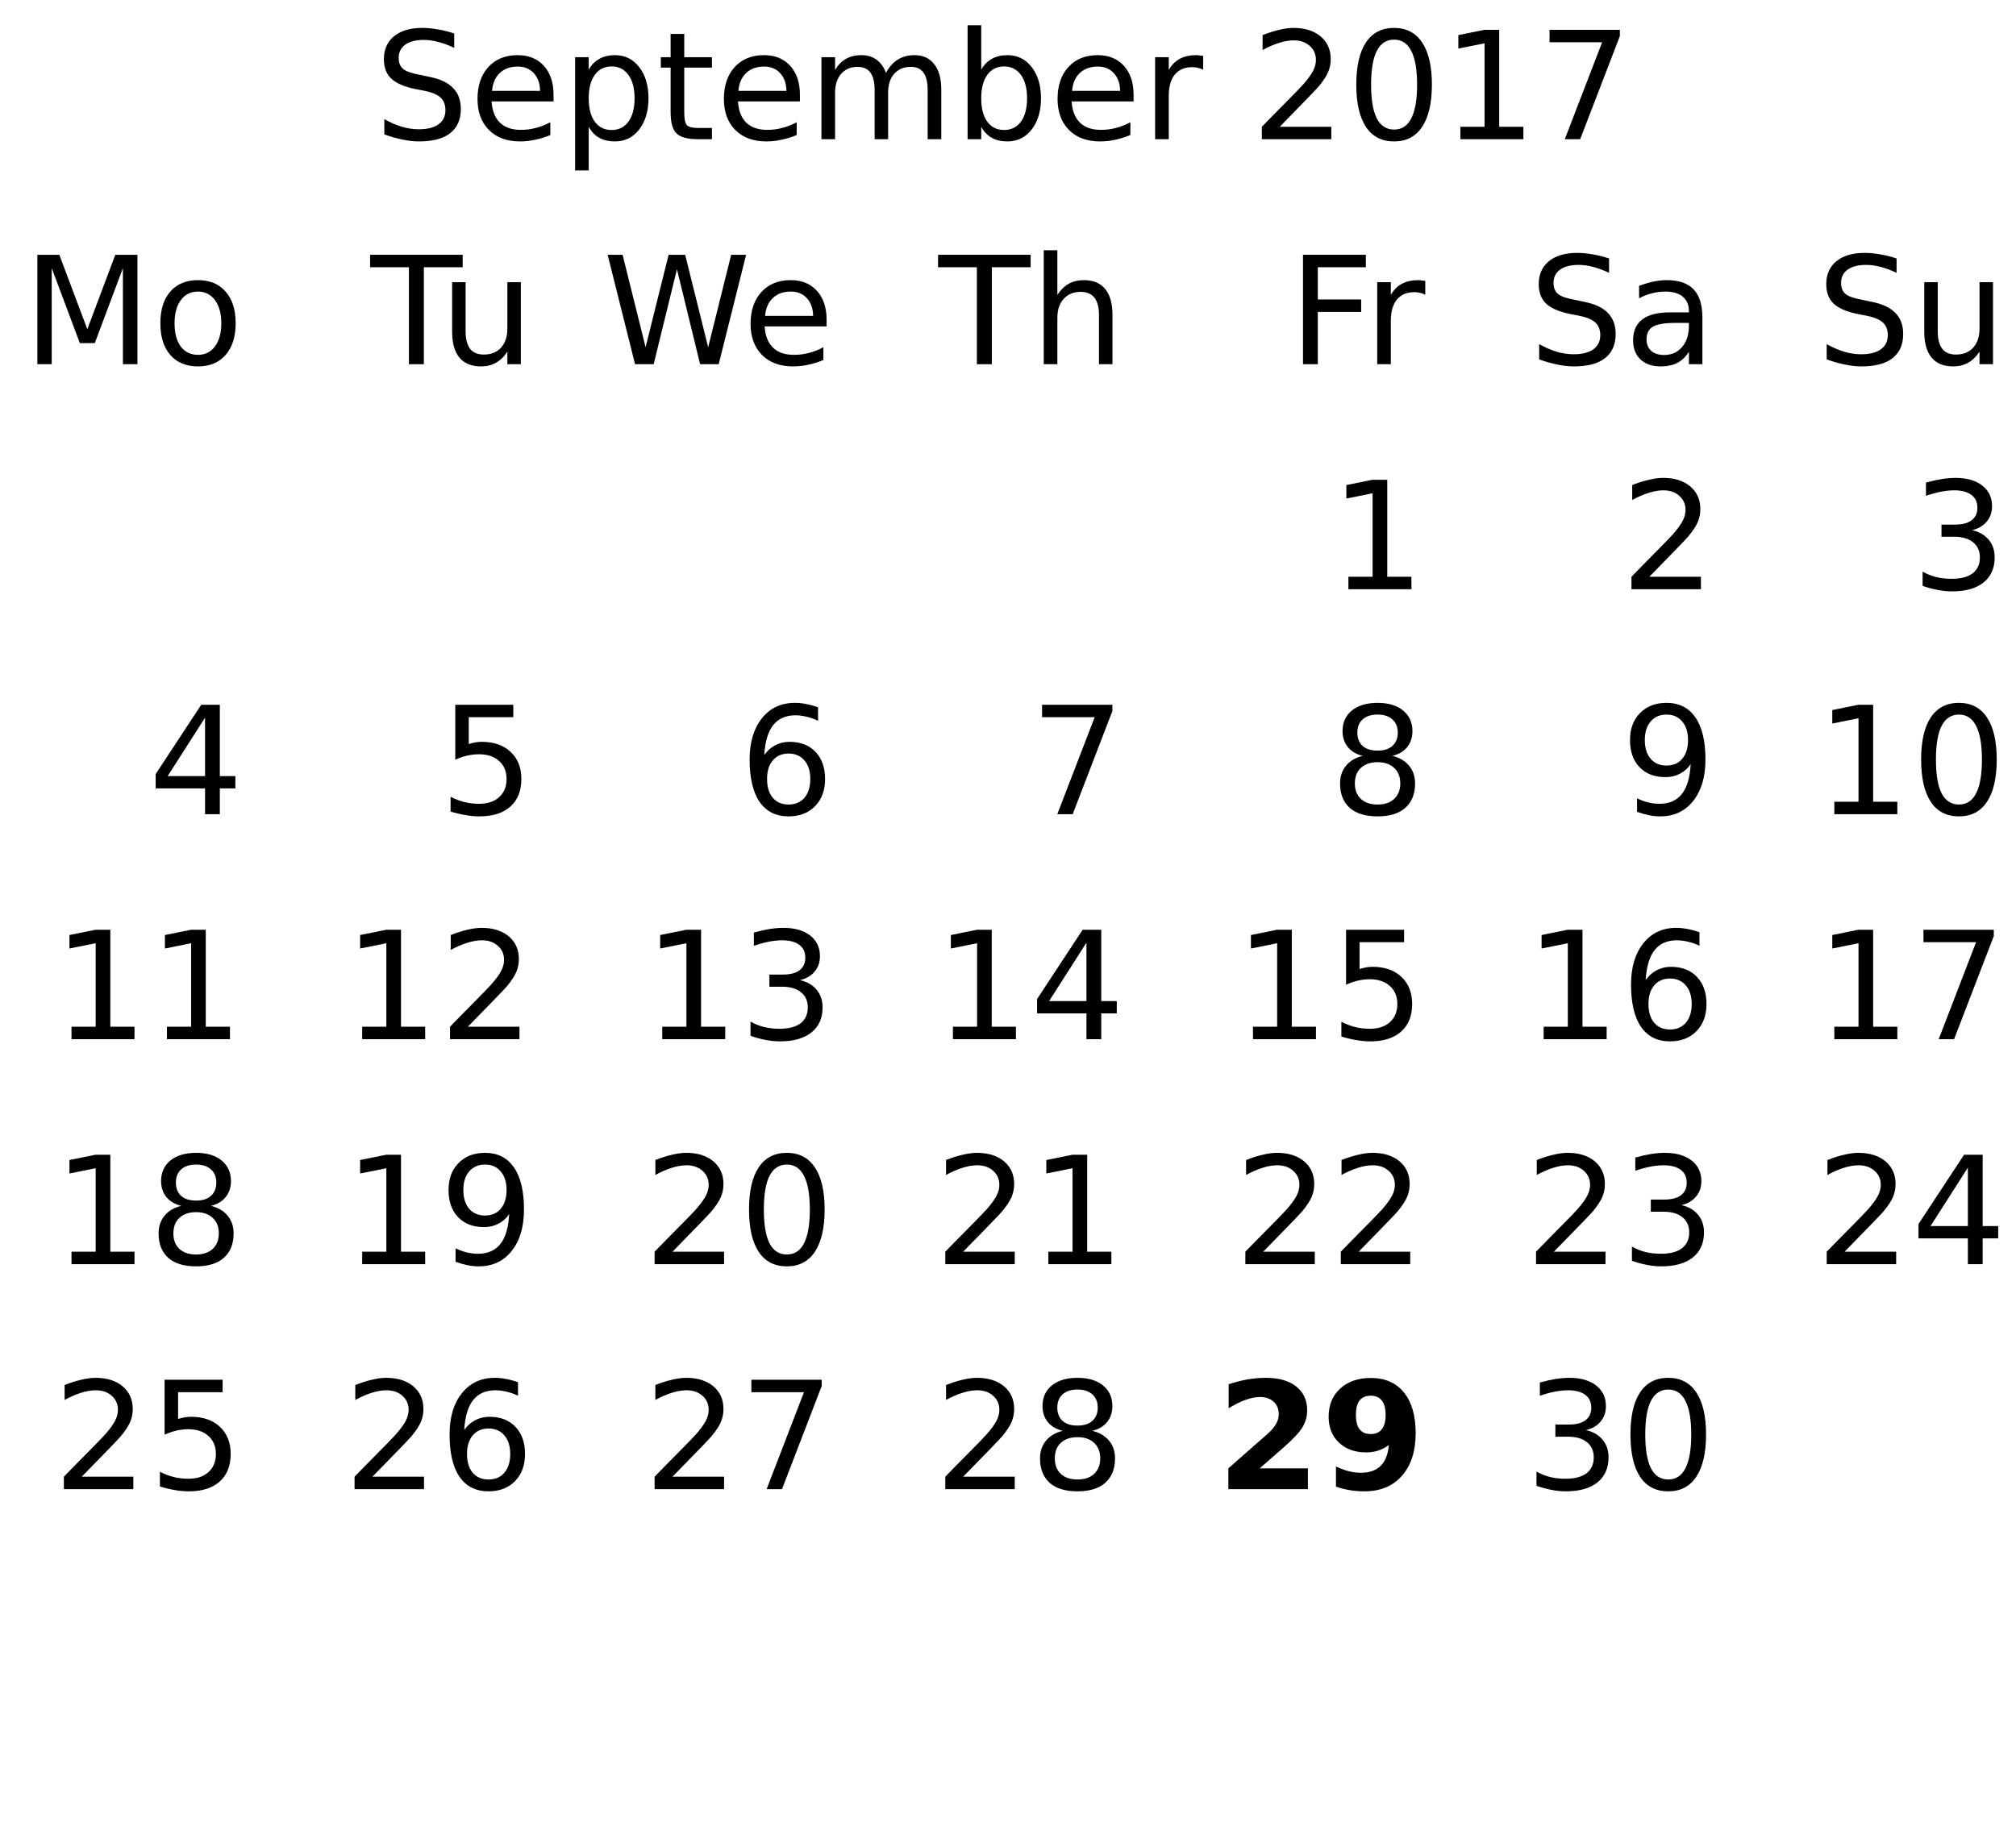
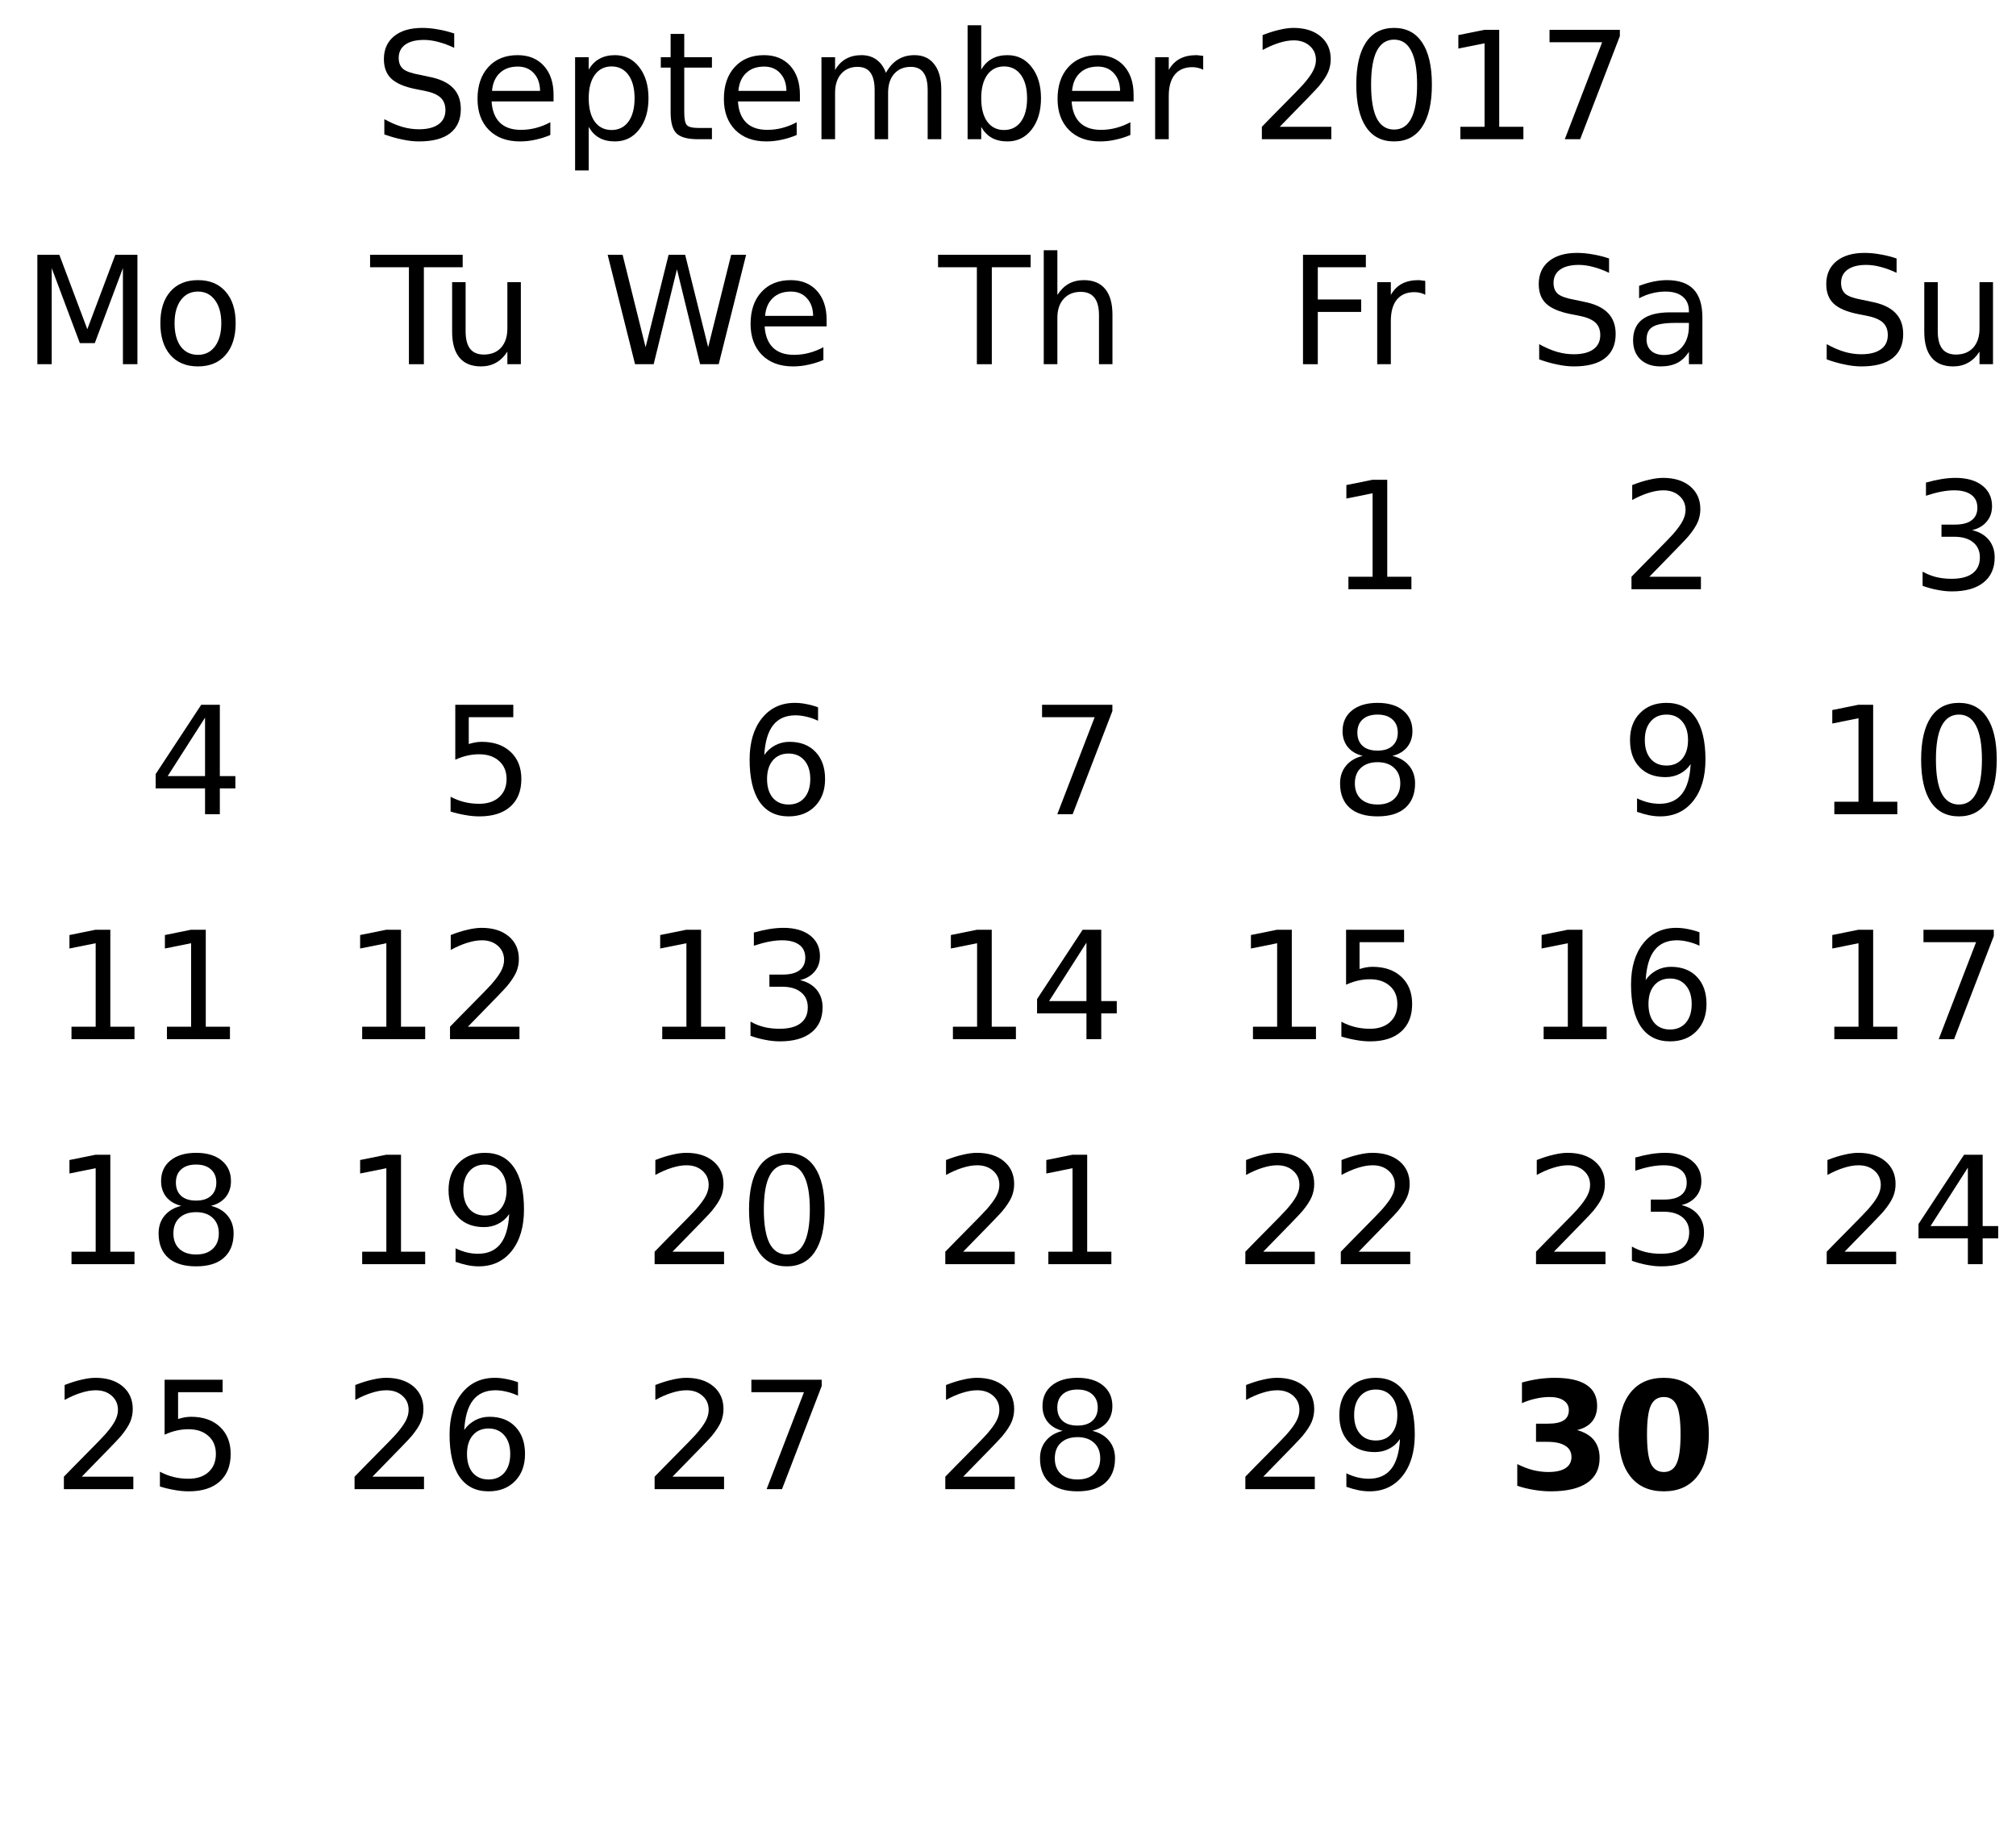
<svg xmlns="http://www.w3.org/2000/svg" xmlns:xlink="http://www.w3.org/1999/xlink" width="215pt" height="197pt" viewBox="0 0 215 197" version="1.1">
  <defs>
    <g>
      <symbol overflow="visible" id="glyph0-0">
        <path style="stroke:none;" d="M 0.797 2.828 L 0.797 -11.281 L 8.797 -11.281 L 8.797 2.828 Z M 1.703 1.938 L 7.906 1.938 L 7.906 -10.391 L 1.703 -10.391 Z M 1.703 1.938 " />
      </symbol>
      <symbol overflow="visible" id="glyph0-1">
        <path style="stroke:none;" d="M 8.562 -11.281 L 8.562 -9.75 C 7.969 -10.031 7.406 -10.238 6.875 -10.375 C 6.344 -10.52 5.828 -10.594 5.328 -10.594 C 4.473 -10.594 3.812 -10.426 3.344 -10.094 C 2.875 -9.758 2.641 -9.285 2.641 -8.672 C 2.641 -8.16 2.797 -7.77 3.109 -7.5 C 3.422 -7.238 4.008 -7.031 4.875 -6.875 L 5.828 -6.672 C 7.004 -6.453 7.867 -6.055 8.422 -5.484 C 8.984 -4.922 9.266 -4.164 9.266 -3.219 C 9.266 -2.094 8.883 -1.234 8.125 -0.641 C 7.375 -0.055 6.266 0.234 4.797 0.234 C 4.242 0.234 3.656 0.164 3.031 0.031 C 2.414 -0.094 1.773 -0.273 1.109 -0.516 L 1.109 -2.141 C 1.742 -1.785 2.367 -1.516 2.984 -1.328 C 3.598 -1.148 4.203 -1.062 4.797 -1.062 C 5.703 -1.062 6.398 -1.238 6.891 -1.594 C 7.379 -1.945 7.625 -2.453 7.625 -3.109 C 7.625 -3.68 7.445 -4.129 7.094 -4.453 C 6.738 -4.773 6.16 -5.016 5.359 -5.172 L 4.406 -5.359 C 3.227 -5.598 2.375 -5.969 1.844 -6.469 C 1.32 -6.969 1.062 -7.66 1.062 -8.547 C 1.062 -9.578 1.422 -10.391 2.141 -10.984 C 2.867 -11.578 3.875 -11.875 5.156 -11.875 C 5.695 -11.875 6.25 -11.82 6.812 -11.719 C 7.383 -11.625 7.969 -11.477 8.562 -11.281 Z M 8.562 -11.281 " />
      </symbol>
      <symbol overflow="visible" id="glyph0-2">
        <path style="stroke:none;" d="M 9 -4.734 L 9 -4.031 L 2.391 -4.031 C 2.453 -3.039 2.75 -2.285 3.281 -1.766 C 3.812 -1.254 4.555 -1 5.516 -1 C 6.066 -1 6.598 -1.066 7.109 -1.203 C 7.629 -1.336 8.145 -1.539 8.656 -1.812 L 8.656 -0.453 C 8.145 -0.234 7.617 -0.066 7.078 0.047 C 6.535 0.172 5.984 0.234 5.422 0.234 C 4.023 0.234 2.922 -0.172 2.109 -0.984 C 1.297 -1.805 0.891 -2.91 0.891 -4.297 C 0.891 -5.723 1.273 -6.859 2.047 -7.703 C 2.816 -8.547 3.859 -8.969 5.172 -8.969 C 6.348 -8.969 7.281 -8.586 7.969 -7.828 C 8.656 -7.066 9 -6.035 9 -4.734 Z M 7.562 -5.156 C 7.551 -5.945 7.328 -6.578 6.891 -7.047 C 6.461 -7.516 5.895 -7.75 5.188 -7.75 C 4.383 -7.75 3.742 -7.52 3.266 -7.062 C 2.785 -6.613 2.508 -5.977 2.438 -5.156 Z M 7.562 -5.156 " />
      </symbol>
      <symbol overflow="visible" id="glyph0-3">
        <path style="stroke:none;" d="M 2.906 -1.312 L 2.906 3.328 L 1.453 3.328 L 1.453 -8.75 L 2.906 -8.75 L 2.906 -7.422 C 3.207 -7.941 3.586 -8.328 4.047 -8.578 C 4.504 -8.836 5.055 -8.969 5.703 -8.969 C 6.766 -8.969 7.625 -8.547 8.281 -7.703 C 8.945 -6.859 9.281 -5.75 9.281 -4.375 C 9.281 -3 8.945 -1.883 8.281 -1.031 C 7.625 -0.188 6.766 0.234 5.703 0.234 C 5.055 0.234 4.504 0.109 4.047 -0.141 C 3.586 -0.398 3.207 -0.789 2.906 -1.312 Z M 7.797 -4.375 C 7.797 -5.426 7.578 -6.254 7.141 -6.859 C 6.703 -7.461 6.102 -7.766 5.344 -7.766 C 4.582 -7.766 3.984 -7.461 3.547 -6.859 C 3.117 -6.254 2.906 -5.426 2.906 -4.375 C 2.906 -3.312 3.117 -2.477 3.547 -1.875 C 3.984 -1.281 4.582 -0.984 5.344 -0.984 C 6.102 -0.984 6.703 -1.281 7.141 -1.875 C 7.578 -2.477 7.797 -3.312 7.797 -4.375 Z M 7.797 -4.375 " />
      </symbol>
      <symbol overflow="visible" id="glyph0-4">
        <path style="stroke:none;" d="M 2.938 -11.234 L 2.938 -8.75 L 5.891 -8.75 L 5.891 -7.641 L 2.938 -7.641 L 2.938 -2.891 C 2.938 -2.172 3.031 -1.707 3.219 -1.5 C 3.414 -1.301 3.816 -1.203 4.422 -1.203 L 5.891 -1.203 L 5.891 0 L 4.422 0 C 3.305 0 2.535 -0.207 2.109 -0.625 C 1.691 -1.039 1.484 -1.797 1.484 -2.891 L 1.484 -7.641 L 0.438 -7.641 L 0.438 -8.75 L 1.484 -8.75 L 1.484 -11.234 Z M 2.938 -11.234 " />
      </symbol>
      <symbol overflow="visible" id="glyph0-5">
        <path style="stroke:none;" d="M 8.328 -7.078 C 8.68 -7.723 9.109 -8.195 9.609 -8.5 C 10.109 -8.812 10.695 -8.969 11.375 -8.969 C 12.289 -8.969 12.992 -8.645 13.484 -8 C 13.984 -7.363 14.234 -6.457 14.234 -5.281 L 14.234 0 L 12.781 0 L 12.781 -5.234 C 12.781 -6.078 12.629 -6.703 12.328 -7.109 C 12.035 -7.516 11.586 -7.719 10.984 -7.719 C 10.234 -7.719 9.641 -7.469 9.203 -6.969 C 8.773 -6.477 8.562 -5.805 8.562 -4.953 L 8.562 0 L 7.125 0 L 7.125 -5.234 C 7.125 -6.078 6.973 -6.703 6.672 -7.109 C 6.379 -7.516 5.922 -7.719 5.297 -7.719 C 4.566 -7.719 3.984 -7.469 3.547 -6.969 C 3.117 -6.469 2.906 -5.797 2.906 -4.953 L 2.906 0 L 1.453 0 L 1.453 -8.75 L 2.906 -8.75 L 2.906 -7.391 C 3.227 -7.93 3.617 -8.328 4.078 -8.578 C 4.535 -8.836 5.082 -8.969 5.719 -8.969 C 6.352 -8.969 6.891 -8.805 7.328 -8.484 C 7.773 -8.16 8.109 -7.691 8.328 -7.078 Z M 8.328 -7.078 " />
      </symbol>
      <symbol overflow="visible" id="glyph0-6">
        <path style="stroke:none;" d="M 7.797 -4.375 C 7.797 -5.426 7.578 -6.254 7.141 -6.859 C 6.703 -7.461 6.102 -7.766 5.344 -7.766 C 4.582 -7.766 3.984 -7.461 3.547 -6.859 C 3.117 -6.254 2.906 -5.426 2.906 -4.375 C 2.906 -3.312 3.117 -2.477 3.547 -1.875 C 3.984 -1.281 4.582 -0.984 5.344 -0.984 C 6.102 -0.984 6.703 -1.281 7.141 -1.875 C 7.578 -2.477 7.797 -3.312 7.797 -4.375 Z M 2.906 -7.422 C 3.207 -7.941 3.586 -8.328 4.047 -8.578 C 4.504 -8.836 5.055 -8.969 5.703 -8.969 C 6.766 -8.969 7.625 -8.547 8.281 -7.703 C 8.945 -6.859 9.281 -5.75 9.281 -4.375 C 9.281 -3 8.945 -1.883 8.281 -1.031 C 7.625 -0.188 6.766 0.234 5.703 0.234 C 5.055 0.234 4.504 0.109 4.047 -0.141 C 3.586 -0.398 3.207 -0.789 2.906 -1.312 L 2.906 0 L 1.453 0 L 1.453 -12.156 L 2.906 -12.156 Z M 2.906 -7.422 " />
      </symbol>
      <symbol overflow="visible" id="glyph0-7">
        <path style="stroke:none;" d="M 6.578 -7.406 C 6.422 -7.5 6.242 -7.566 6.047 -7.609 C 5.859 -7.66 5.648 -7.688 5.422 -7.688 C 4.609 -7.688 3.984 -7.422 3.547 -6.891 C 3.117 -6.359 2.906 -5.598 2.906 -4.609 L 2.906 0 L 1.453 0 L 1.453 -8.75 L 2.906 -8.75 L 2.906 -7.391 C 3.207 -7.922 3.598 -8.316 4.078 -8.578 C 4.566 -8.836 5.156 -8.969 5.844 -8.969 C 5.945 -8.969 6.055 -8.957 6.172 -8.938 C 6.297 -8.926 6.43 -8.91 6.578 -8.891 Z M 6.578 -7.406 " />
      </symbol>
      <symbol overflow="visible" id="glyph0-8">
        <path style="stroke:none;" d="" />
      </symbol>
      <symbol overflow="visible" id="glyph0-9">
        <path style="stroke:none;" d="M 3.078 -1.328 L 8.578 -1.328 L 8.578 0 L 1.172 0 L 1.172 -1.328 C 1.773 -1.953 2.594 -2.785 3.625 -3.828 C 4.656 -4.867 5.305 -5.539 5.578 -5.844 C 6.078 -6.414 6.426 -6.895 6.625 -7.281 C 6.832 -7.676 6.938 -8.066 6.938 -8.453 C 6.938 -9.066 6.719 -9.566 6.281 -9.953 C 5.844 -10.348 5.273 -10.547 4.578 -10.547 C 4.086 -10.547 3.566 -10.457 3.016 -10.281 C 2.461 -10.113 1.875 -9.859 1.25 -9.516 L 1.25 -11.109 C 1.883 -11.359 2.477 -11.547 3.031 -11.672 C 3.582 -11.805 4.086 -11.875 4.547 -11.875 C 5.754 -11.875 6.719 -11.57 7.438 -10.969 C 8.156 -10.363 8.516 -9.555 8.516 -8.547 C 8.516 -8.066 8.426 -7.613 8.25 -7.188 C 8.07 -6.758 7.742 -6.254 7.266 -5.672 C 7.141 -5.516 6.727 -5.078 6.031 -4.359 C 5.332 -3.641 4.348 -2.629 3.078 -1.328 Z M 3.078 -1.328 " />
      </symbol>
      <symbol overflow="visible" id="glyph0-10">
        <path style="stroke:none;" d="M 5.094 -10.625 C 4.281 -10.625 3.664 -10.223 3.25 -9.422 C 2.844 -8.629 2.641 -7.43 2.641 -5.828 C 2.641 -4.223 2.844 -3.02 3.25 -2.219 C 3.664 -1.426 4.281 -1.031 5.094 -1.031 C 5.906 -1.031 6.516 -1.426 6.922 -2.219 C 7.336 -3.02 7.547 -4.223 7.547 -5.828 C 7.547 -7.43 7.336 -8.629 6.922 -9.422 C 6.516 -10.223 5.906 -10.625 5.094 -10.625 Z M 5.094 -11.875 C 6.395 -11.875 7.391 -11.359 8.078 -10.328 C 8.773 -9.297 9.125 -7.797 9.125 -5.828 C 9.125 -3.859 8.773 -2.352 8.078 -1.312 C 7.391 -0.281 6.395 0.234 5.094 0.234 C 3.781 0.234 2.781 -0.281 2.094 -1.312 C 1.406 -2.352 1.062 -3.859 1.062 -5.828 C 1.062 -7.797 1.406 -9.297 2.094 -10.328 C 2.781 -11.359 3.781 -11.875 5.094 -11.875 Z M 5.094 -11.875 " />
      </symbol>
      <symbol overflow="visible" id="glyph0-11">
        <path style="stroke:none;" d="M 1.984 -1.328 L 4.562 -1.328 L 4.562 -10.234 L 1.766 -9.672 L 1.766 -11.109 L 4.547 -11.672 L 6.125 -11.672 L 6.125 -1.328 L 8.703 -1.328 L 8.703 0 L 1.984 0 Z M 1.984 -1.328 " />
      </symbol>
      <symbol overflow="visible" id="glyph0-12">
        <path style="stroke:none;" d="M 1.312 -11.672 L 8.812 -11.672 L 8.812 -11 L 4.578 0 L 2.938 0 L 6.922 -10.344 L 1.312 -10.344 Z M 1.312 -11.672 " />
      </symbol>
      <symbol overflow="visible" id="glyph0-13">
        <path style="stroke:none;" d="M 1.578 -11.672 L 8.281 -11.672 L 8.281 -10.344 L 3.156 -10.344 L 3.156 -6.906 L 7.781 -6.906 L 7.781 -5.578 L 3.156 -5.578 L 3.156 0 L 1.578 0 Z M 1.578 -11.672 " />
      </symbol>
      <symbol overflow="visible" id="glyph0-14">
        <path style="stroke:none;" d="M 5.484 -4.406 C 4.328 -4.406 3.523 -4.27 3.078 -4 C 2.629 -3.738 2.406 -3.285 2.406 -2.641 C 2.406 -2.129 2.57 -1.723 2.906 -1.422 C 3.238 -1.129 3.695 -0.984 4.281 -0.984 C 5.07 -0.984 5.707 -1.266 6.188 -1.828 C 6.676 -2.391 6.922 -3.141 6.922 -4.078 L 6.922 -4.406 Z M 8.359 -5 L 8.359 0 L 6.922 0 L 6.922 -1.328 C 6.586 -0.797 6.176 -0.398 5.688 -0.141 C 5.195 0.109 4.598 0.234 3.891 0.234 C 2.992 0.234 2.281 -0.016 1.75 -0.516 C 1.227 -1.023 0.969 -1.703 0.969 -2.547 C 0.969 -3.535 1.297 -4.281 1.953 -4.781 C 2.609 -5.281 3.594 -5.531 4.906 -5.531 L 6.922 -5.531 L 6.922 -5.672 C 6.922 -6.328 6.703 -6.836 6.266 -7.203 C 5.828 -7.566 5.219 -7.75 4.438 -7.75 C 3.938 -7.75 3.445 -7.688 2.969 -7.562 C 2.5 -7.445 2.047 -7.27 1.609 -7.031 L 1.609 -8.359 C 2.129 -8.555 2.633 -8.707 3.125 -8.812 C 3.625 -8.914 4.109 -8.969 4.578 -8.969 C 5.848 -8.969 6.797 -8.641 7.422 -7.984 C 8.047 -7.328 8.359 -6.332 8.359 -5 Z M 8.359 -5 " />
      </symbol>
      <symbol overflow="visible" id="glyph0-15">
        <path style="stroke:none;" d="M 1.359 -3.453 L 1.359 -8.75 L 2.797 -8.75 L 2.797 -3.516 C 2.797 -2.68 2.957 -2.055 3.281 -1.641 C 3.602 -1.234 4.086 -1.031 4.734 -1.031 C 5.516 -1.031 6.129 -1.273 6.578 -1.766 C 7.023 -2.266 7.25 -2.941 7.25 -3.797 L 7.25 -8.75 L 8.688 -8.75 L 8.688 0 L 7.25 0 L 7.25 -1.344 C 6.906 -0.812 6.5 -0.414 6.031 -0.156 C 5.57 0.102 5.039 0.234 4.438 0.234 C 3.426 0.234 2.66 -0.078 2.141 -0.703 C 1.617 -1.336 1.359 -2.254 1.359 -3.453 Z M 4.984 -8.969 Z M 4.984 -8.969 " />
      </symbol>
      <symbol overflow="visible" id="glyph0-16">
        <path style="stroke:none;" d="M 6.5 -6.297 C 7.25 -6.129 7.836 -5.789 8.266 -5.281 C 8.691 -4.77 8.906 -4.141 8.906 -3.391 C 8.906 -2.242 8.508 -1.352 7.719 -0.719 C 6.926 -0.082 5.801 0.234 4.344 0.234 C 3.852 0.234 3.348 0.18 2.828 0.078 C 2.305 -0.016 1.77 -0.16 1.219 -0.359 L 1.219 -1.875 C 1.656 -1.625 2.133 -1.43 2.656 -1.297 C 3.176 -1.172 3.723 -1.109 4.297 -1.109 C 5.285 -1.109 6.035 -1.301 6.547 -1.688 C 7.066 -2.082 7.328 -2.648 7.328 -3.391 C 7.328 -4.078 7.086 -4.613 6.609 -5 C 6.129 -5.395 5.457 -5.594 4.594 -5.594 L 3.234 -5.594 L 3.234 -6.891 L 4.656 -6.891 C 5.438 -6.891 6.031 -7.039 6.438 -7.344 C 6.852 -7.656 7.062 -8.102 7.062 -8.688 C 7.062 -9.289 6.848 -9.75 6.422 -10.062 C 5.992 -10.383 5.383 -10.547 4.594 -10.547 C 4.164 -10.547 3.703 -10.5 3.203 -10.406 C 2.711 -10.312 2.172 -10.164 1.578 -9.969 L 1.578 -11.375 C 2.172 -11.539 2.727 -11.664 3.25 -11.75 C 3.781 -11.832 4.273 -11.875 4.734 -11.875 C 5.93 -11.875 6.879 -11.602 7.578 -11.062 C 8.273 -10.52 8.625 -9.785 8.625 -8.859 C 8.625 -8.211 8.438 -7.664 8.062 -7.219 C 7.695 -6.77 7.176 -6.461 6.5 -6.297 Z M 6.5 -6.297 " />
      </symbol>
      <symbol overflow="visible" id="glyph0-17">
        <path style="stroke:none;" d="M 1.578 -11.672 L 3.922 -11.672 L 6.906 -3.734 L 9.891 -11.672 L 12.25 -11.672 L 12.25 0 L 10.703 0 L 10.703 -10.25 L 7.703 -2.25 L 6.109 -2.25 L 3.109 -10.25 L 3.109 0 L 1.578 0 Z M 1.578 -11.672 " />
      </symbol>
      <symbol overflow="visible" id="glyph0-18">
        <path style="stroke:none;" d="M 4.906 -7.75 C 4.133 -7.75 3.523 -7.445 3.078 -6.844 C 2.629 -6.238 2.406 -5.414 2.406 -4.375 C 2.406 -3.32 2.625 -2.492 3.062 -1.891 C 3.508 -1.297 4.125 -1 4.906 -1 C 5.664 -1 6.27 -1.301 6.719 -1.906 C 7.164 -2.508 7.391 -3.332 7.391 -4.375 C 7.391 -5.406 7.164 -6.223 6.719 -6.828 C 6.27 -7.441 5.664 -7.75 4.906 -7.75 Z M 4.906 -8.969 C 6.156 -8.969 7.133 -8.562 7.844 -7.75 C 8.562 -6.938 8.922 -5.812 8.922 -4.375 C 8.922 -2.938 8.562 -1.805 7.844 -0.984 C 7.133 -0.172 6.156 0.234 4.906 0.234 C 3.645 0.234 2.66 -0.172 1.953 -0.984 C 1.242 -1.805 0.891 -2.938 0.891 -4.375 C 0.891 -5.812 1.242 -6.938 1.953 -7.75 C 2.66 -8.562 3.645 -8.969 4.906 -8.969 Z M 4.906 -8.969 " />
      </symbol>
      <symbol overflow="visible" id="glyph0-19">
        <path style="stroke:none;" d="M 6.047 -10.297 L 2.062 -4.062 L 6.047 -4.062 Z M 5.641 -11.672 L 7.625 -11.672 L 7.625 -4.062 L 9.281 -4.062 L 9.281 -2.75 L 7.625 -2.75 L 7.625 0 L 6.047 0 L 6.047 -2.75 L 0.781 -2.75 L 0.781 -4.281 Z M 5.641 -11.672 " />
      </symbol>
      <symbol overflow="visible" id="glyph0-20">
        <path style="stroke:none;" d="M -0.047 -11.672 L 9.828 -11.672 L 9.828 -10.344 L 5.688 -10.344 L 5.688 0 L 4.094 0 L 4.094 -10.344 L -0.047 -10.344 Z M -0.047 -11.672 " />
      </symbol>
      <symbol overflow="visible" id="glyph0-21">
        <path style="stroke:none;" d="M 1.734 -11.672 L 7.922 -11.672 L 7.922 -10.344 L 3.172 -10.344 L 3.172 -7.484 C 3.398 -7.555 3.629 -7.613 3.859 -7.656 C 4.086 -7.695 4.316 -7.719 4.547 -7.719 C 5.848 -7.719 6.879 -7.359 7.641 -6.641 C 8.398 -5.93 8.781 -4.969 8.781 -3.75 C 8.781 -2.488 8.391 -1.508 7.609 -0.812 C 6.828 -0.113 5.727 0.234 4.312 0.234 C 3.82 0.234 3.32 0.188 2.812 0.094 C 2.301 0.008 1.773 -0.113 1.234 -0.281 L 1.234 -1.859 C 1.703 -1.609 2.188 -1.422 2.688 -1.297 C 3.188 -1.172 3.719 -1.109 4.281 -1.109 C 5.176 -1.109 5.883 -1.344 6.406 -1.812 C 6.938 -2.289 7.203 -2.938 7.203 -3.75 C 7.203 -4.562 6.938 -5.203 6.406 -5.672 C 5.883 -6.148 5.176 -6.391 4.281 -6.391 C 3.852 -6.391 3.43 -6.344 3.016 -6.25 C 2.598 -6.156 2.172 -6.008 1.734 -5.812 Z M 1.734 -11.672 " />
      </symbol>
      <symbol overflow="visible" id="glyph0-22">
        <path style="stroke:none;" d="M 0.531 -11.672 L 2.125 -11.672 L 4.578 -1.812 L 7.031 -11.672 L 8.797 -11.672 L 11.25 -1.812 L 13.703 -11.672 L 15.297 -11.672 L 12.375 0 L 10.391 0 L 7.922 -10.125 L 5.438 0 L 3.453 0 Z M 0.531 -11.672 " />
      </symbol>
      <symbol overflow="visible" id="glyph0-23">
        <path style="stroke:none;" d="M 5.281 -6.469 C 4.57 -6.469 4.008 -6.223 3.594 -5.734 C 3.188 -5.254 2.984 -4.594 2.984 -3.75 C 2.984 -2.906 3.188 -2.238 3.594 -1.75 C 4.008 -1.27 4.57 -1.031 5.281 -1.031 C 5.988 -1.031 6.551 -1.27 6.969 -1.75 C 7.383 -2.238 7.594 -2.906 7.594 -3.75 C 7.594 -4.594 7.383 -5.254 6.969 -5.734 C 6.551 -6.223 5.988 -6.469 5.281 -6.469 Z M 8.422 -11.406 L 8.422 -9.969 C 8.023 -10.156 7.625 -10.297 7.219 -10.391 C 6.812 -10.492 6.41 -10.547 6.016 -10.547 C 4.973 -10.547 4.176 -10.191 3.625 -9.484 C 3.082 -8.785 2.77 -7.727 2.688 -6.312 C 3 -6.758 3.383 -7.102 3.844 -7.344 C 4.312 -7.594 4.82 -7.719 5.375 -7.719 C 6.551 -7.719 7.477 -7.359 8.156 -6.641 C 8.832 -5.93 9.172 -4.969 9.172 -3.75 C 9.172 -2.551 8.816 -1.586 8.109 -0.859 C 7.398 -0.129 6.457 0.234 5.281 0.234 C 3.938 0.234 2.906 -0.281 2.188 -1.312 C 1.477 -2.352 1.125 -3.859 1.125 -5.828 C 1.125 -7.672 1.562 -9.141 2.438 -10.234 C 3.312 -11.328 4.484 -11.875 5.953 -11.875 C 6.348 -11.875 6.75 -11.832 7.156 -11.75 C 7.562 -11.676 7.984 -11.562 8.422 -11.406 Z M 8.422 -11.406 " />
      </symbol>
      <symbol overflow="visible" id="glyph0-24">
        <path style="stroke:none;" d="M 8.781 -5.281 L 8.781 0 L 7.344 0 L 7.344 -5.234 C 7.344 -6.066 7.18 -6.688 6.859 -7.094 C 6.535 -7.508 6.051 -7.719 5.406 -7.719 C 4.633 -7.719 4.023 -7.469 3.578 -6.969 C 3.129 -6.477 2.906 -5.805 2.906 -4.953 L 2.906 0 L 1.453 0 L 1.453 -12.156 L 2.906 -12.156 L 2.906 -7.391 C 3.25 -7.922 3.648 -8.316 4.109 -8.578 C 4.578 -8.836 5.117 -8.969 5.734 -8.969 C 6.734 -8.969 7.488 -8.656 8 -8.031 C 8.52 -7.406 8.781 -6.488 8.781 -5.281 Z M 8.781 -5.281 " />
      </symbol>
      <symbol overflow="visible" id="glyph0-25">
        <path style="stroke:none;" d="M 5.094 -5.547 C 4.344 -5.547 3.75 -5.344 3.312 -4.938 C 2.883 -4.539 2.672 -3.988 2.672 -3.281 C 2.672 -2.582 2.883 -2.031 3.312 -1.625 C 3.75 -1.227 4.344 -1.031 5.094 -1.031 C 5.844 -1.031 6.43 -1.227 6.859 -1.625 C 7.297 -2.031 7.516 -2.582 7.516 -3.281 C 7.516 -3.988 7.297 -4.539 6.859 -4.938 C 6.43 -5.344 5.844 -5.547 5.094 -5.547 Z M 3.516 -6.219 C 2.836 -6.383 2.305 -6.695 1.922 -7.156 C 1.547 -7.625 1.359 -8.191 1.359 -8.859 C 1.359 -9.785 1.691 -10.52 2.359 -11.062 C 3.023 -11.602 3.938 -11.875 5.094 -11.875 C 6.25 -11.875 7.156 -11.602 7.812 -11.062 C 8.477 -10.52 8.812 -9.785 8.812 -8.859 C 8.812 -8.191 8.625 -7.625 8.25 -7.156 C 7.875 -6.695 7.348 -6.383 6.672 -6.219 C 7.43 -6.039 8.023 -5.691 8.453 -5.172 C 8.879 -4.66 9.094 -4.031 9.094 -3.281 C 9.094 -2.156 8.742 -1.285 8.047 -0.672 C 7.359 -0.066 6.375 0.234 5.094 0.234 C 3.801 0.234 2.812 -0.066 2.125 -0.672 C 1.438 -1.285 1.094 -2.156 1.094 -3.281 C 1.094 -4.031 1.305 -4.66 1.734 -5.172 C 2.16 -5.691 2.754 -6.039 3.516 -6.219 Z M 2.938 -8.703 C 2.938 -8.098 3.125 -7.625 3.5 -7.281 C 3.875 -6.945 4.406 -6.781 5.094 -6.781 C 5.77 -6.781 6.297 -6.945 6.672 -7.281 C 7.055 -7.625 7.25 -8.098 7.25 -8.703 C 7.25 -9.305 7.055 -9.773 6.672 -10.109 C 6.297 -10.453 5.77 -10.625 5.094 -10.625 C 4.406 -10.625 3.875 -10.453 3.5 -10.109 C 3.125 -9.773 2.938 -9.305 2.938 -8.703 Z M 2.938 -8.703 " />
      </symbol>
      <symbol overflow="visible" id="glyph0-26">
        <path style="stroke:none;" d="M 1.766 -0.25 L 1.766 -1.688 C 2.16 -1.5 2.562 -1.352 2.969 -1.25 C 3.375 -1.156 3.77 -1.109 4.156 -1.109 C 5.195 -1.109 5.992 -1.457 6.547 -2.156 C 7.098 -2.852 7.41 -3.914 7.484 -5.344 C 7.18 -4.895 6.797 -4.551 6.328 -4.312 C 5.867 -4.07 5.359 -3.953 4.797 -3.953 C 3.629 -3.953 2.707 -4.305 2.031 -5.016 C 1.352 -5.723 1.016 -6.688 1.016 -7.906 C 1.016 -9.102 1.367 -10.062 2.078 -10.781 C 2.785 -11.508 3.727 -11.875 4.906 -11.875 C 6.25 -11.875 7.273 -11.359 7.984 -10.328 C 8.703 -9.297 9.062 -7.797 9.062 -5.828 C 9.062 -3.984 8.625 -2.508 7.75 -1.406 C 6.875 -0.312 5.703 0.234 4.234 0.234 C 3.836 0.234 3.438 0.191 3.031 0.109 C 2.625 0.023 2.203 -0.094 1.766 -0.25 Z M 4.906 -5.188 C 5.613 -5.188 6.172 -5.426 6.578 -5.906 C 6.992 -6.395 7.203 -7.062 7.203 -7.906 C 7.203 -8.75 6.992 -9.41 6.578 -9.891 C 6.172 -10.379 5.613 -10.625 4.906 -10.625 C 4.195 -10.625 3.633 -10.379 3.219 -9.891 C 2.801 -9.41 2.594 -8.75 2.594 -7.906 C 2.594 -7.062 2.801 -6.395 3.219 -5.906 C 3.633 -5.426 4.195 -5.188 4.906 -5.188 Z M 4.906 -5.188 " />
      </symbol>
      <symbol overflow="visible" id="glyph1-0">
        <path style="stroke:none;" d="M 0.797 2.828 L 0.797 -11.281 L 8.797 -11.281 L 8.797 2.828 Z M 1.703 1.938 L 7.906 1.938 L 7.906 -10.391 L 1.703 -10.391 Z M 1.703 1.938 " />
      </symbol>
      <symbol overflow="visible" id="glyph1-1">
-         <path style="stroke:none;" d="M 4.609 -2.219 L 9.75 -2.219 L 9.75 0 L 1.266 0 L 1.266 -2.219 L 5.531 -5.969 C 5.906 -6.312 6.18 -6.645 6.359 -6.969 C 6.547 -7.301 6.641 -7.645 6.641 -8 C 6.641 -8.551 6.457 -8.992 6.094 -9.328 C 5.727 -9.66 5.238 -9.828 4.625 -9.828 C 4.156 -9.828 3.641 -9.723 3.078 -9.516 C 2.523 -9.316 1.93 -9.02 1.297 -8.625 L 1.297 -11.188 C 1.973 -11.414 2.641 -11.586 3.297 -11.703 C 3.961 -11.816 4.613 -11.875 5.25 -11.875 C 6.645 -11.875 7.727 -11.566 8.5 -10.953 C 9.281 -10.336 9.672 -9.484 9.672 -8.391 C 9.672 -7.754 9.504 -7.16 9.172 -6.609 C 8.848 -6.055 8.16 -5.32 7.109 -4.406 Z M 4.609 -2.219 " />
+         <path style="stroke:none;" d="M 7.453 -6.297 C 8.242 -6.086 8.844 -5.734 9.25 -5.234 C 9.656 -4.734 9.859 -4.094 9.859 -3.312 C 9.859 -2.156 9.414 -1.273 8.531 -0.672 C 7.645 -0.066 6.352 0.234 4.656 0.234 C 4.062 0.234 3.461 0.18 2.859 0.078 C 2.254 -0.016 1.66 -0.16 1.078 -0.359 L 1.078 -2.672 C 1.641 -2.391 2.195 -2.176 2.75 -2.031 C 3.301 -1.895 3.848 -1.828 4.391 -1.828 C 5.18 -1.828 5.789 -1.961 6.219 -2.234 C 6.645 -2.516 6.859 -2.91 6.859 -3.422 C 6.859 -3.953 6.641 -4.352 6.203 -4.625 C 5.766 -4.906 5.125 -5.047 4.281 -5.047 L 3.078 -5.047 L 3.078 -6.984 L 4.344 -6.984 C 5.094 -6.984 5.648 -7.098 6.016 -7.328 C 6.391 -7.566 6.578 -7.93 6.578 -8.422 C 6.578 -8.867 6.395 -9.211 6.031 -9.453 C 5.676 -9.703 5.172 -9.828 4.516 -9.828 C 4.035 -9.828 3.547 -9.77 3.047 -9.656 C 2.555 -9.551 2.066 -9.391 1.578 -9.172 L 1.578 -11.375 C 2.172 -11.539 2.758 -11.664 3.344 -11.75 C 3.926 -11.832 4.5 -11.875 5.062 -11.875 C 6.57 -11.875 7.703 -11.625 8.453 -11.125 C 9.211 -10.633 9.594 -9.891 9.594 -8.891 C 9.594 -8.203 9.41 -7.641 9.047 -7.203 C 8.691 -6.773 8.16 -6.473 7.453 -6.297 Z M 7.453 -6.297 " />
      </symbol>
      <symbol overflow="visible" id="glyph1-2">
-         <path style="stroke:none;" d="M 1.609 -0.266 L 1.609 -2.422 C 2.086 -2.191 2.547 -2.02 2.984 -1.906 C 3.422 -1.801 3.852 -1.75 4.281 -1.75 C 5.176 -1.75 5.875 -1.992 6.375 -2.484 C 6.875 -2.984 7.164 -3.723 7.25 -4.703 C 6.895 -4.441 6.516 -4.242 6.109 -4.109 C 5.711 -3.984 5.281 -3.922 4.812 -3.922 C 3.625 -3.922 2.66 -4.27 1.922 -4.969 C 1.191 -5.664 0.828 -6.582 0.828 -7.719 C 0.828 -8.969 1.234 -9.969 2.047 -10.719 C 2.867 -11.477 3.961 -11.859 5.328 -11.859 C 6.848 -11.859 8.023 -11.344 8.859 -10.312 C 9.691 -9.289 10.109 -7.844 10.109 -5.969 C 10.109 -4.039 9.617 -2.523 8.641 -1.422 C 7.672 -0.316 6.336 0.234 4.641 0.234 C 4.098 0.234 3.578 0.191 3.078 0.109 C 2.578 0.023 2.086 -0.098 1.609 -0.266 Z M 5.312 -5.875 C 5.844 -5.875 6.238 -6.047 6.5 -6.391 C 6.77 -6.734 6.906 -7.242 6.906 -7.922 C 6.906 -8.598 6.77 -9.109 6.5 -9.453 C 6.238 -9.797 5.844 -9.969 5.312 -9.969 C 4.789 -9.969 4.395 -9.797 4.125 -9.453 C 3.863 -9.109 3.734 -8.598 3.734 -7.922 C 3.734 -7.242 3.863 -6.734 4.125 -6.391 C 4.395 -6.047 4.789 -5.875 5.312 -5.875 Z M 5.312 -5.875 " />
+         <path style="stroke:none;" d="M 7.359 -5.844 C 7.359 -7.301 7.223 -8.328 6.953 -8.922 C 6.68 -9.523 6.223 -9.828 5.578 -9.828 C 4.93 -9.828 4.469 -9.523 4.188 -8.922 C 3.914 -8.328 3.781 -7.301 3.781 -5.844 C 3.781 -4.375 3.914 -3.336 4.188 -2.734 C 4.469 -2.129 4.93 -1.828 5.578 -1.828 C 6.211 -1.828 6.664 -2.129 6.938 -2.734 C 7.219 -3.336 7.359 -4.375 7.359 -5.844 Z M 10.375 -5.828 C 10.375 -3.891 9.957 -2.395 9.125 -1.344 C 8.289 -0.289 7.109 0.234 5.578 0.234 C 4.035 0.234 2.848 -0.289 2.016 -1.344 C 1.18 -2.395 0.766 -3.891 0.766 -5.828 C 0.766 -7.766 1.18 -9.254 2.016 -10.297 C 2.848 -11.348 4.035 -11.875 5.578 -11.875 C 7.109 -11.875 8.289 -11.348 9.125 -10.297 C 9.957 -9.254 10.375 -7.766 10.375 -5.828 Z M 10.375 -5.828 " />
      </symbol>
    </g>
  </defs>
  <g id="surface2">
    <g style="fill:rgb(0%,0%,0%);fill-opacity:1;">
      <use xlink:href="#glyph0-1" x="39.879" y="14.852" />
      <use xlink:href="#glyph0-2" x="50.035" y="14.852" />
      <use xlink:href="#glyph0-3" x="59.879" y="14.852" />
      <use xlink:href="#glyph0-4" x="70.035" y="14.852" />
      <use xlink:href="#glyph0-2" x="76.309" y="14.852" />
      <use xlink:href="#glyph0-5" x="86.152" y="14.852" />
      <use xlink:href="#glyph0-6" x="101.738" y="14.852" />
      <use xlink:href="#glyph0-2" x="111.895" y="14.852" />
      <use xlink:href="#glyph0-7" x="121.738" y="14.852" />
      <use xlink:href="#glyph0-8" x="128.316" y="14.852" />
      <use xlink:href="#glyph0-9" x="133.402" y="14.852" />
      <use xlink:href="#glyph0-10" x="143.582" y="14.852" />
      <use xlink:href="#glyph0-11" x="153.762" y="14.852" />
      <use xlink:href="#glyph0-12" x="163.941" y="14.852" />
    </g>
    <g style="fill:rgb(0%,0%,0%);fill-opacity:1;">
      <use xlink:href="#glyph0-13" x="137.383" y="38.852" />
      <use xlink:href="#glyph0-7" x="145.422" y="38.852" />
    </g>
    <g style="fill:rgb(0%,0%,0%);fill-opacity:1;">
      <use xlink:href="#glyph0-8" x="136.734" y="62.852" />
      <use xlink:href="#glyph0-11" x="141.82" y="62.852" />
    </g>
    <g style="fill:rgb(0%,0%,0%);fill-opacity:1;">
      <use xlink:href="#glyph0-1" x="163.039" y="38.852" />
      <use xlink:href="#glyph0-14" x="173.195" y="38.852" />
    </g>
    <g style="fill:rgb(0%,0%,0%);fill-opacity:1;">
      <use xlink:href="#glyph0-8" x="167.734" y="62.852" />
      <use xlink:href="#glyph0-9" x="172.82" y="62.852" />
    </g>
    <g style="fill:rgb(0%,0%,0%);fill-opacity:1;">
      <use xlink:href="#glyph0-1" x="193.703" y="38.852" />
      <use xlink:href="#glyph0-15" x="203.859" y="38.852" />
    </g>
    <g style="fill:rgb(0%,0%,0%);fill-opacity:1;">
      <use xlink:href="#glyph0-8" x="198.734" y="62.852" />
      <use xlink:href="#glyph0-16" x="203.82" y="62.852" />
    </g>
    <g style="fill:rgb(0%,0%,0%);fill-opacity:1;">
      <use xlink:href="#glyph0-17" x="2.406" y="38.852" />
      <use xlink:href="#glyph0-18" x="16.211" y="38.852" />
    </g>
    <g style="fill:rgb(0%,0%,0%);fill-opacity:1;">
      <use xlink:href="#glyph0-8" x="10.734" y="86.852" />
      <use xlink:href="#glyph0-19" x="15.82" y="86.852" />
    </g>
    <g style="fill:rgb(0%,0%,0%);fill-opacity:1;">
      <use xlink:href="#glyph0-20" x="39.516" y="38.852" />
      <use xlink:href="#glyph0-15" x="46.859" y="38.852" />
    </g>
    <g style="fill:rgb(0%,0%,0%);fill-opacity:1;">
      <use xlink:href="#glyph0-8" x="41.734" y="86.852" />
      <use xlink:href="#glyph0-21" x="46.82" y="86.852" />
    </g>
    <g style="fill:rgb(0%,0%,0%);fill-opacity:1;">
      <use xlink:href="#glyph0-22" x="64.273" y="38.852" />
      <use xlink:href="#glyph0-2" x="79.156" y="38.852" />
    </g>
    <g style="fill:rgb(0%,0%,0%);fill-opacity:1;">
      <use xlink:href="#glyph0-8" x="73.734" y="86.852" />
      <use xlink:href="#glyph0-23" x="78.82" y="86.852" />
    </g>
    <g style="fill:rgb(0%,0%,0%);fill-opacity:1;">
      <use xlink:href="#glyph0-20" x="100.086" y="38.852" />
      <use xlink:href="#glyph0-24" x="109.859" y="38.852" />
    </g>
    <g style="fill:rgb(0%,0%,0%);fill-opacity:1;">
      <use xlink:href="#glyph0-8" x="104.734" y="86.852" />
      <use xlink:href="#glyph0-12" x="109.82" y="86.852" />
    </g>
    <g style="fill:rgb(0%,0%,0%);fill-opacity:1;">
      <use xlink:href="#glyph0-8" x="136.734" y="86.852" />
      <use xlink:href="#glyph0-25" x="141.82" y="86.852" />
    </g>
    <g style="fill:rgb(0%,0%,0%);fill-opacity:1;">
      <use xlink:href="#glyph0-8" x="167.734" y="86.852" />
      <use xlink:href="#glyph0-26" x="172.82" y="86.852" />
    </g>
    <g style="fill:rgb(0%,0%,0%);fill-opacity:1;">
      <use xlink:href="#glyph0-11" x="193.641" y="86.852" />
      <use xlink:href="#glyph0-10" x="203.82" y="86.852" />
    </g>
    <g style="fill:rgb(0%,0%,0%);fill-opacity:1;">
      <use xlink:href="#glyph0-11" x="5.641" y="110.852" />
      <use xlink:href="#glyph0-11" x="15.82" y="110.852" />
    </g>
    <g style="fill:rgb(0%,0%,0%);fill-opacity:1;">
      <use xlink:href="#glyph0-11" x="36.641" y="110.852" />
      <use xlink:href="#glyph0-9" x="46.82" y="110.852" />
    </g>
    <g style="fill:rgb(0%,0%,0%);fill-opacity:1;">
      <use xlink:href="#glyph0-11" x="68.641" y="110.852" />
      <use xlink:href="#glyph0-16" x="78.82" y="110.852" />
    </g>
    <g style="fill:rgb(0%,0%,0%);fill-opacity:1;">
      <use xlink:href="#glyph0-11" x="99.641" y="110.852" />
      <use xlink:href="#glyph0-19" x="109.82" y="110.852" />
    </g>
    <g style="fill:rgb(0%,0%,0%);fill-opacity:1;">
      <use xlink:href="#glyph0-11" x="131.641" y="110.852" />
      <use xlink:href="#glyph0-21" x="141.82" y="110.852" />
    </g>
    <g style="fill:rgb(0%,0%,0%);fill-opacity:1;">
      <use xlink:href="#glyph0-11" x="162.641" y="110.852" />
      <use xlink:href="#glyph0-23" x="172.82" y="110.852" />
    </g>
    <g style="fill:rgb(0%,0%,0%);fill-opacity:1;">
      <use xlink:href="#glyph0-11" x="193.641" y="110.852" />
      <use xlink:href="#glyph0-12" x="203.82" y="110.852" />
    </g>
    <g style="fill:rgb(0%,0%,0%);fill-opacity:1;">
      <use xlink:href="#glyph0-11" x="5.641" y="134.852" />
      <use xlink:href="#glyph0-25" x="15.82" y="134.852" />
    </g>
    <g style="fill:rgb(0%,0%,0%);fill-opacity:1;">
      <use xlink:href="#glyph0-11" x="36.641" y="134.852" />
      <use xlink:href="#glyph0-26" x="46.82" y="134.852" />
    </g>
    <g style="fill:rgb(0%,0%,0%);fill-opacity:1;">
      <use xlink:href="#glyph0-9" x="68.641" y="134.852" />
      <use xlink:href="#glyph0-10" x="78.82" y="134.852" />
    </g>
    <g style="fill:rgb(0%,0%,0%);fill-opacity:1;">
      <use xlink:href="#glyph0-9" x="99.641" y="134.852" />
      <use xlink:href="#glyph0-11" x="109.82" y="134.852" />
    </g>
    <g style="fill:rgb(0%,0%,0%);fill-opacity:1;">
      <use xlink:href="#glyph0-9" x="131.641" y="134.852" />
      <use xlink:href="#glyph0-9" x="141.82" y="134.852" />
    </g>
    <g style="fill:rgb(0%,0%,0%);fill-opacity:1;">
      <use xlink:href="#glyph0-9" x="162.641" y="134.852" />
      <use xlink:href="#glyph0-16" x="172.82" y="134.852" />
    </g>
    <g style="fill:rgb(0%,0%,0%);fill-opacity:1;">
      <use xlink:href="#glyph0-9" x="193.641" y="134.852" />
      <use xlink:href="#glyph0-19" x="203.82" y="134.852" />
    </g>
    <g style="fill:rgb(0%,0%,0%);fill-opacity:1;">
      <use xlink:href="#glyph0-9" x="5.641" y="158.852" />
      <use xlink:href="#glyph0-21" x="15.82" y="158.852" />
    </g>
    <g style="fill:rgb(0%,0%,0%);fill-opacity:1;">
      <use xlink:href="#glyph0-9" x="36.641" y="158.852" />
      <use xlink:href="#glyph0-23" x="46.82" y="158.852" />
    </g>
    <g style="fill:rgb(0%,0%,0%);fill-opacity:1;">
      <use xlink:href="#glyph0-9" x="68.641" y="158.852" />
      <use xlink:href="#glyph0-12" x="78.82" y="158.852" />
    </g>
    <g style="fill:rgb(0%,0%,0%);fill-opacity:1;">
      <use xlink:href="#glyph0-9" x="99.641" y="158.852" />
      <use xlink:href="#glyph0-25" x="109.82" y="158.852" />
    </g>
    <g style="fill:rgb(0%,0%,0%);fill-opacity:1;">
-       <use xlink:href="#glyph1-1" x="129.734" y="158.852" />
-       <use xlink:href="#glyph1-2" x="140.867" y="158.852" />
-     </g>
-     <g style="fill:rgb(0%,0%,0%);fill-opacity:1;">
-       <use xlink:href="#glyph0-16" x="162.641" y="158.852" />
-       <use xlink:href="#glyph0-10" x="172.82" y="158.852" />
+       <use xlink:href="#glyph0-9" x="131.641" y="158.852" />
+       <use xlink:href="#glyph0-26" x="141.82" y="158.852" />
+     </g>
+     <g style="fill:rgb(0%,0%,0%);fill-opacity:1;">
+       <use xlink:href="#glyph1-1" x="160.734" y="158.852" />
+       <use xlink:href="#glyph1-2" x="171.867" y="158.852" />
    </g>
  </g>
</svg>
